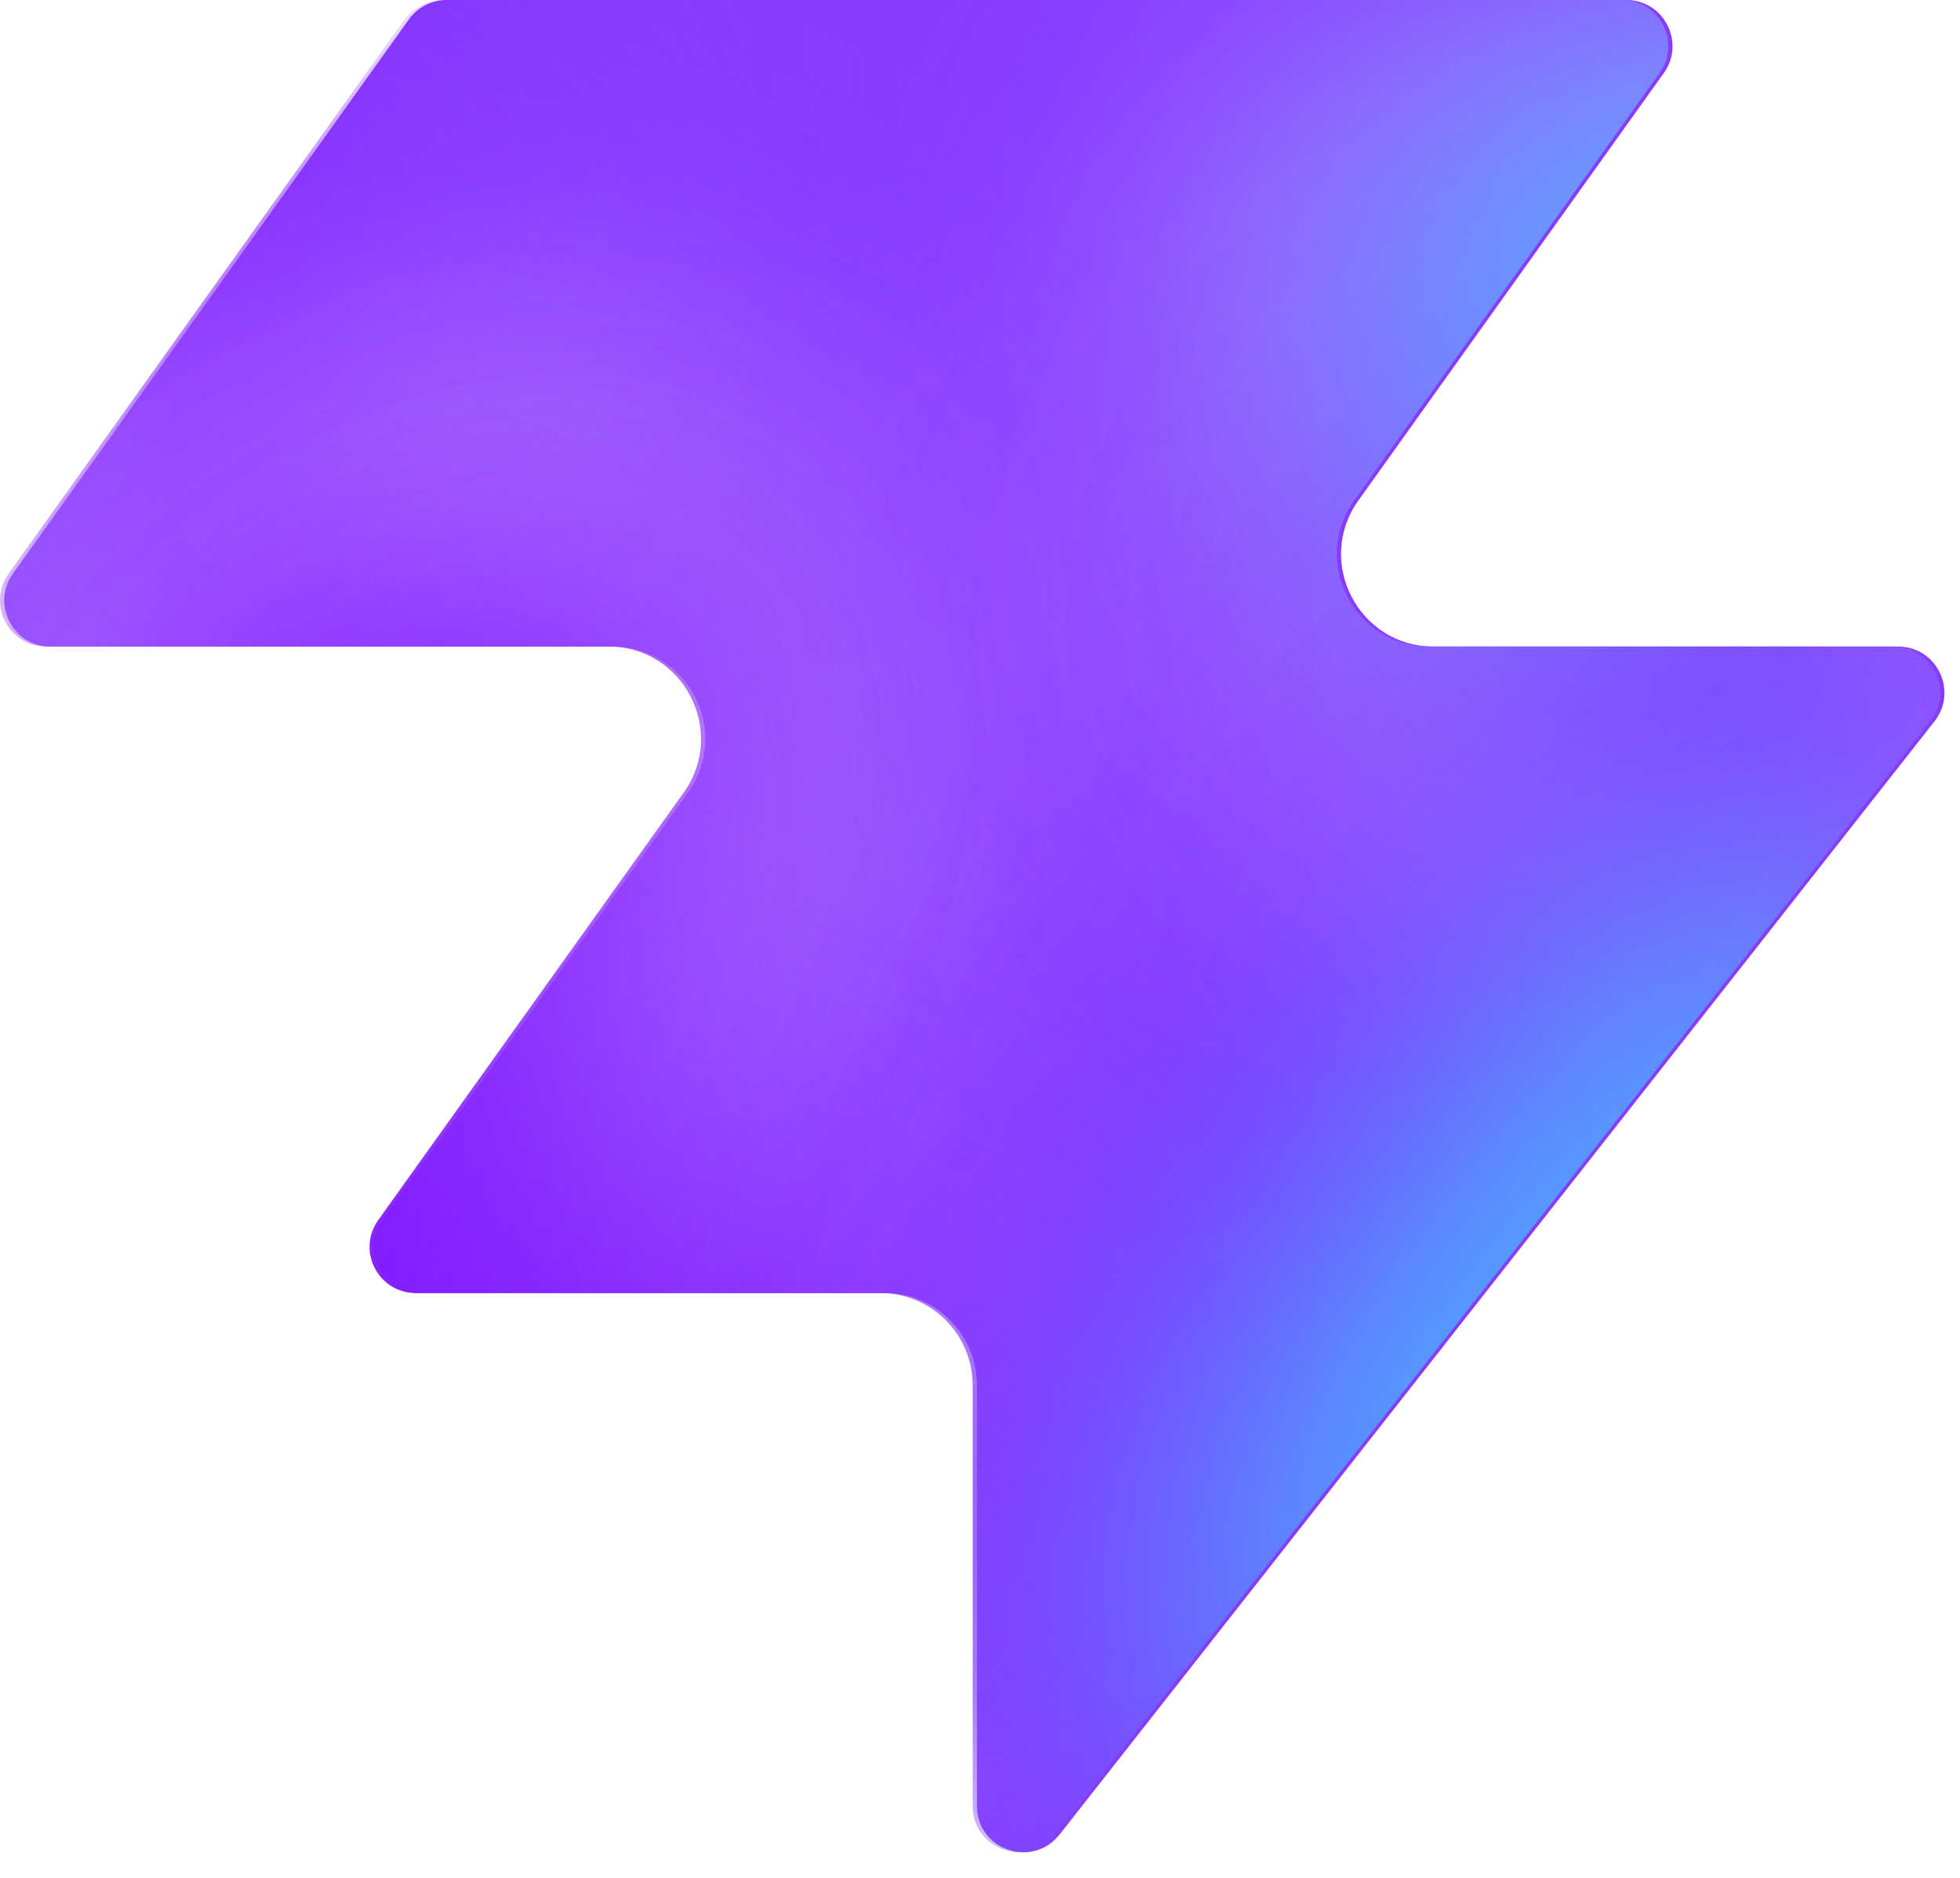
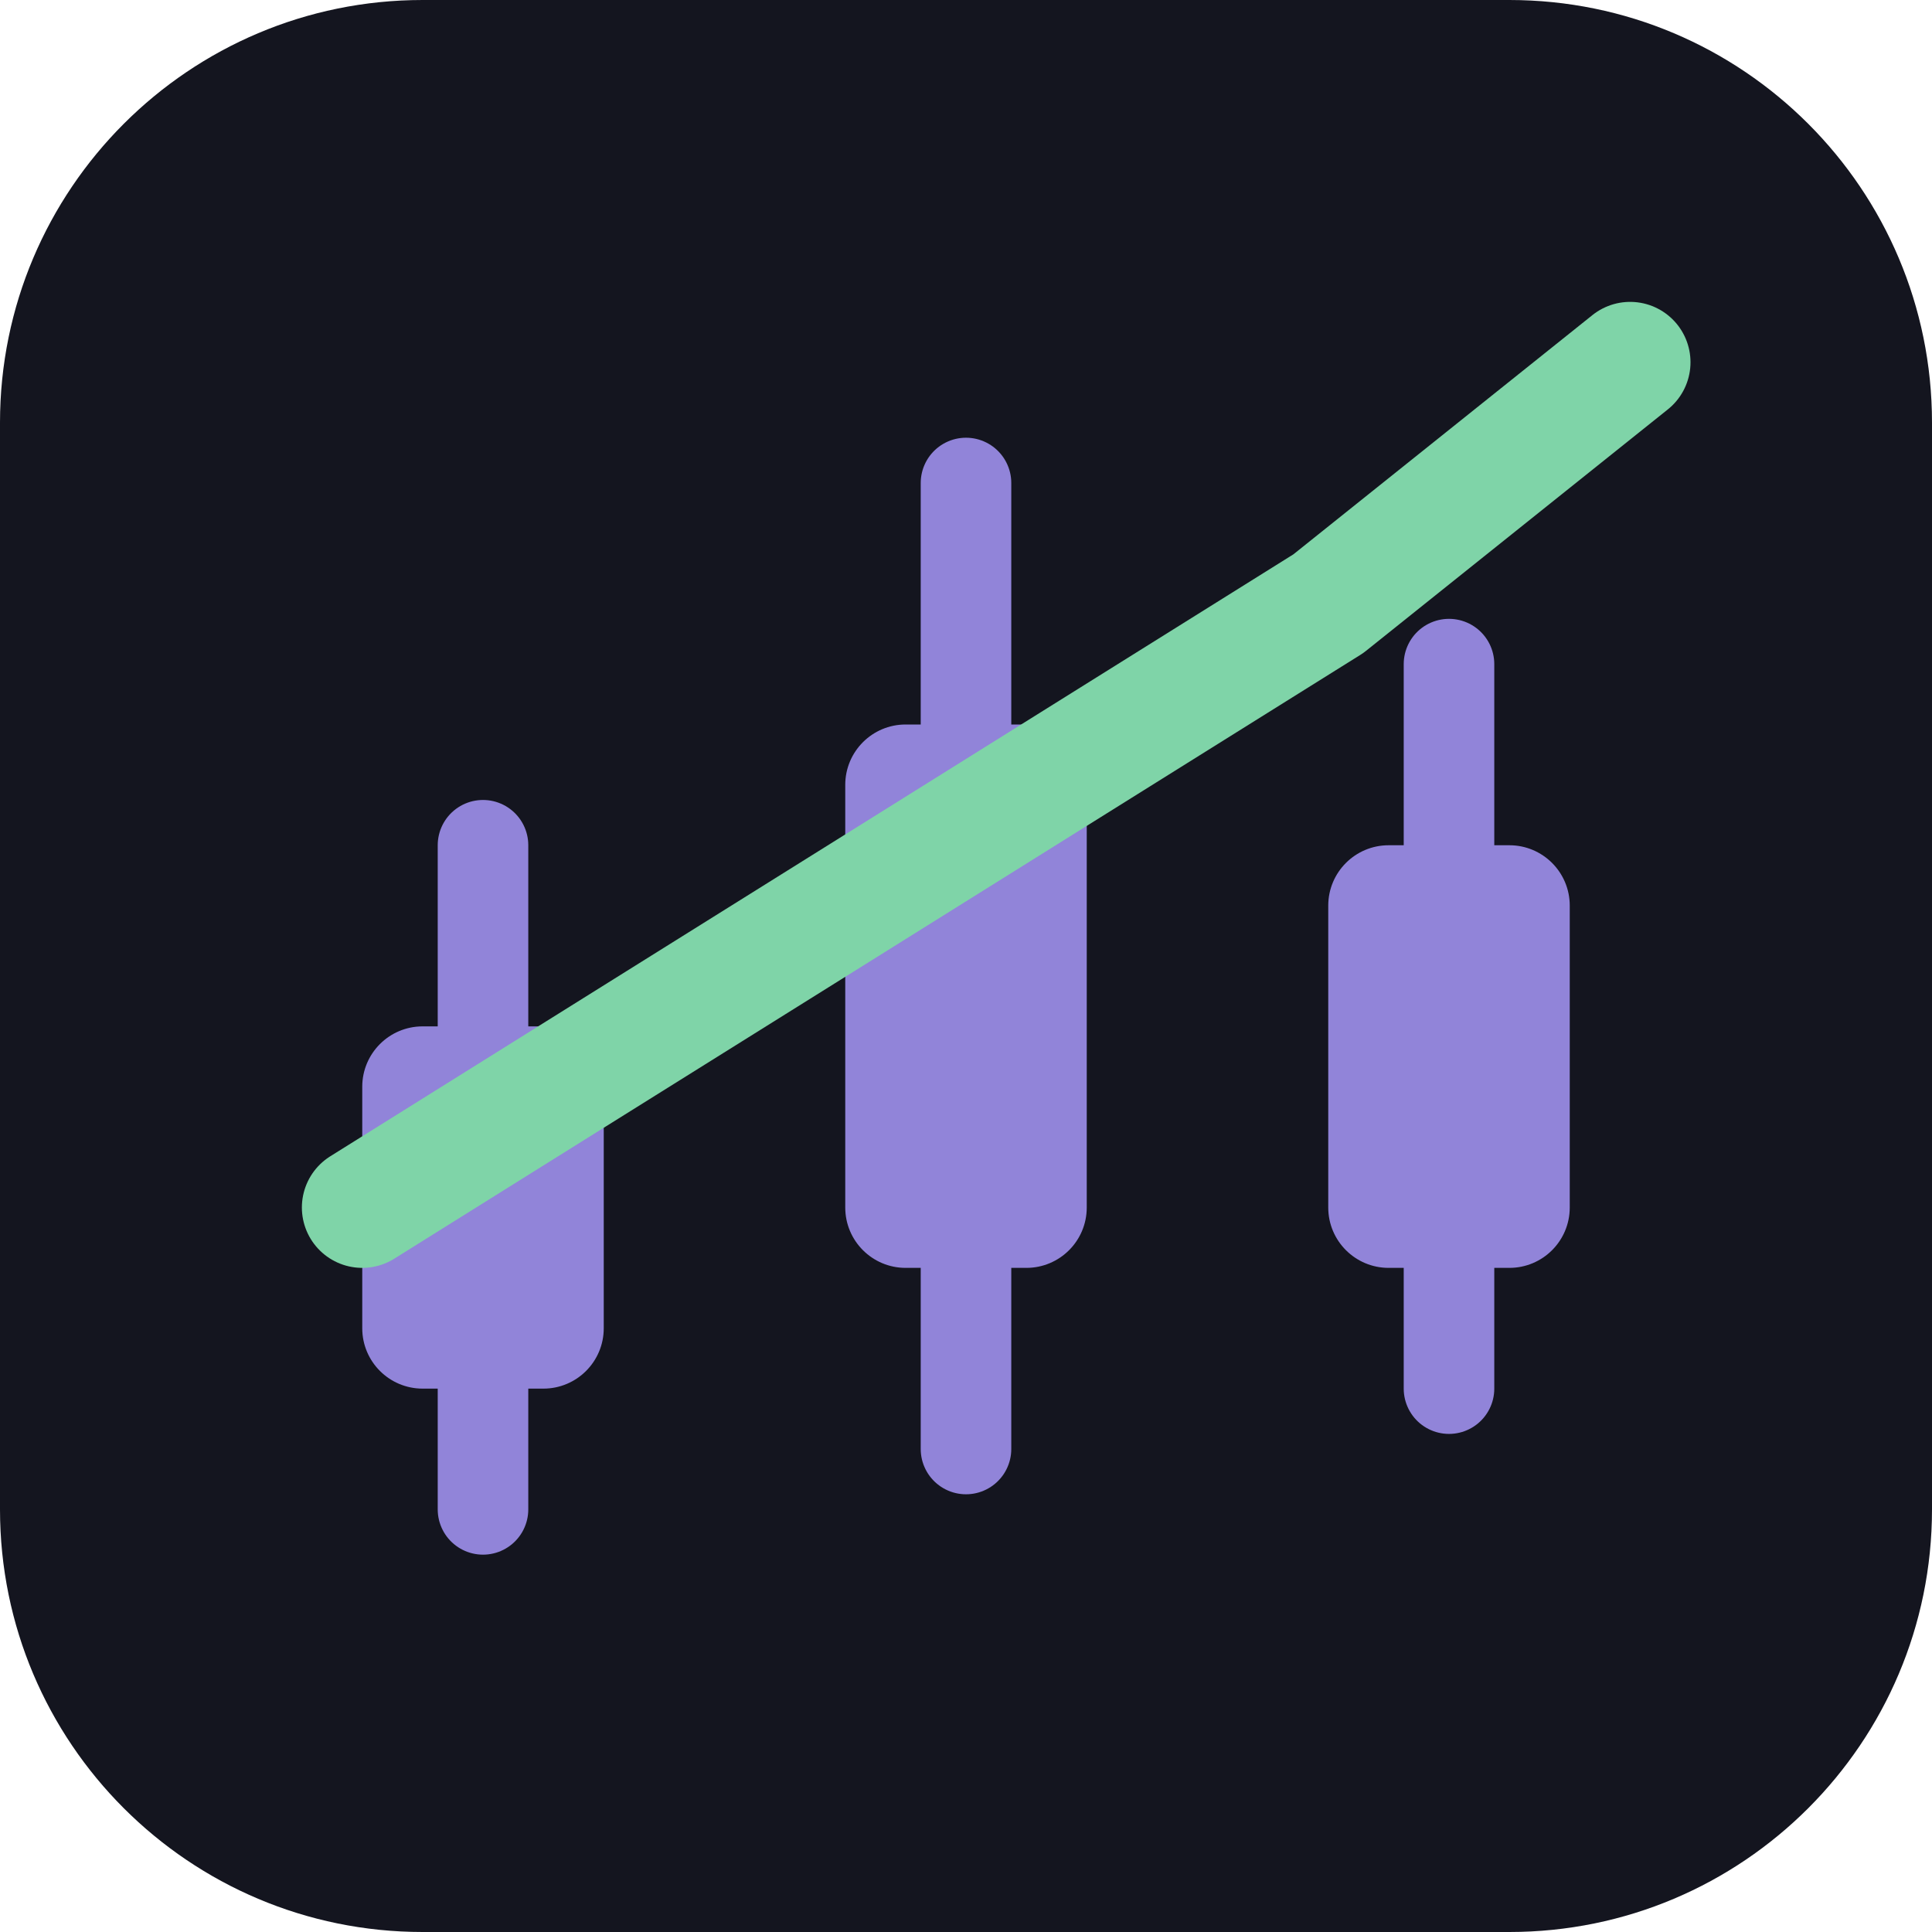
- <svg xmlns="http://www.w3.org/2000/svg" width="48" height="46" fill="none" viewBox="0 0 48 46">
-   <path fill="#863bff" d="M25.946 44.938c-.664.845-2.021.375-2.021-.698V33.937a2.26 2.26 0 0 0-2.262-2.262H10.287c-.92 0-1.456-1.04-.92-1.788l7.48-10.471c1.07-1.497 0-3.578-1.842-3.578H1.237c-.92 0-1.456-1.04-.92-1.788L10.013.474c.214-.297.556-.474.92-.474h28.894c.92 0 1.456 1.04.92 1.788l-7.48 10.471c-1.07 1.498 0 3.579 1.842 3.579h11.377c.943 0 1.473 1.088.89 1.83L25.947 44.94z" style="fill:#863bff;fill:color(display-p3 .525 .23 1);fill-opacity:1" />
-   <mask id="a" width="48" height="46" x="0" y="0" maskUnits="userSpaceOnUse" style="mask-type:alpha">
-     <path fill="#000" d="M25.842 44.938c-.664.844-2.021.375-2.021-.698V33.937a2.26 2.26 0 0 0-2.262-2.262H10.183c-.92 0-1.456-1.04-.92-1.788l7.48-10.471c1.07-1.498 0-3.579-1.842-3.579H1.133c-.92 0-1.456-1.04-.92-1.787L9.91.473c.214-.297.556-.474.92-.474h28.894c.92 0 1.456 1.04.92 1.788l-7.48 10.471c-1.07 1.498 0 3.578 1.842 3.578h11.377c.943 0 1.473 1.088.89 1.832L25.843 44.94z" style="fill:#000;fill-opacity:1" />
-   </mask>
-   <g mask="url(#a)">
-     <g filter="url(#b)">
-       <ellipse cx="5.508" cy="14.704" fill="#ede6ff" rx="5.508" ry="14.704" style="fill:#ede6ff;fill:color(display-p3 .927 .903 1);fill-opacity:1" transform="matrix(.00324 1 1 -.00324 -4.47 31.516)" />
-     </g>
-     <g filter="url(#c)">
-       <ellipse cx="10.399" cy="29.851" fill="#ede6ff" rx="10.399" ry="29.851" style="fill:#ede6ff;fill:color(display-p3 .927 .903 1);fill-opacity:1" transform="matrix(.00324 1 1 -.00324 -39.328 7.883)" />
-     </g>
-     <g filter="url(#d)">
-       <ellipse cx="5.508" cy="30.487" fill="#7e14ff" rx="5.508" ry="30.487" style="fill:#7e14ff;fill:color(display-p3 .492 .077 1);fill-opacity:1" transform="rotate(89.814 -25.913 -14.639)scale(1 -1)" />
-     </g>
-     <g filter="url(#e)">
-       <ellipse cx="5.508" cy="30.599" fill="#7e14ff" rx="5.508" ry="30.599" style="fill:#7e14ff;fill:color(display-p3 .492 .077 1);fill-opacity:1" transform="rotate(89.814 -32.644 -3.334)scale(1 -1)" />
-     </g>
-     <g filter="url(#f)">
-       <ellipse cx="5.508" cy="30.599" fill="#7e14ff" rx="5.508" ry="30.599" style="fill:#7e14ff;fill:color(display-p3 .492 .077 1);fill-opacity:1" transform="matrix(.00324 1 1 -.00324 -34.34 30.47)" />
-     </g>
-     <g filter="url(#g)">
-       <ellipse cx="14.072" cy="22.078" fill="#ede6ff" rx="14.072" ry="22.078" style="fill:#ede6ff;fill:color(display-p3 .927 .903 1);fill-opacity:1" transform="rotate(93.35 24.506 48.493)scale(-1 1)" />
-     </g>
-     <g filter="url(#h)">
-       <ellipse cx="3.47" cy="21.501" fill="#7e14ff" rx="3.47" ry="21.501" style="fill:#7e14ff;fill:color(display-p3 .492 .077 1);fill-opacity:1" transform="rotate(89.009 28.708 47.59)scale(-1 1)" />
-     </g>
-     <g filter="url(#i)">
-       <ellipse cx="3.47" cy="21.501" fill="#7e14ff" rx="3.47" ry="21.501" style="fill:#7e14ff;fill:color(display-p3 .492 .077 1);fill-opacity:1" transform="rotate(89.009 28.708 47.59)scale(-1 1)" />
-     </g>
-     <g filter="url(#j)">
-       <ellipse cx=".387" cy="8.972" fill="#7e14ff" rx="4.407" ry="29.108" style="fill:#7e14ff;fill:color(display-p3 .492 .077 1);fill-opacity:1" transform="rotate(39.51 .387 8.972)" />
-     </g>
-     <g filter="url(#k)">
-       <ellipse cx="47.523" cy="-6.092" fill="#7e14ff" rx="4.407" ry="29.108" style="fill:#7e14ff;fill:color(display-p3 .492 .077 1);fill-opacity:1" transform="rotate(37.892 47.523 -6.092)" />
-     </g>
-     <g filter="url(#l)">
-       <ellipse cx="41.412" cy="6.333" fill="#47bfff" rx="5.971" ry="9.665" style="fill:#47bfff;fill:color(display-p3 .28 .748 1);fill-opacity:1" transform="rotate(37.892 41.412 6.333)" />
-     </g>
-     <g filter="url(#m)">
-       <ellipse cx="-1.879" cy="38.332" fill="#7e14ff" rx="4.407" ry="29.108" style="fill:#7e14ff;fill:color(display-p3 .492 .077 1);fill-opacity:1" transform="rotate(37.892 -1.88 38.332)" />
-     </g>
-     <g filter="url(#n)">
-       <ellipse cx="-1.879" cy="38.332" fill="#7e14ff" rx="4.407" ry="29.108" style="fill:#7e14ff;fill:color(display-p3 .492 .077 1);fill-opacity:1" transform="rotate(37.892 -1.88 38.332)" />
-     </g>
-     <g filter="url(#o)">
-       <ellipse cx="35.651" cy="29.907" fill="#7e14ff" rx="4.407" ry="29.108" style="fill:#7e14ff;fill:color(display-p3 .492 .077 1);fill-opacity:1" transform="rotate(37.892 35.651 29.907)" />
-     </g>
-     <g filter="url(#p)">
-       <ellipse cx="38.418" cy="32.4" fill="#47bfff" rx="5.971" ry="15.297" style="fill:#47bfff;fill:color(display-p3 .28 .748 1);fill-opacity:1" transform="rotate(37.892 38.418 32.4)" />
-     </g>
+ <svg xmlns="http://www.w3.org/2000/svg" viewBox="0 0 32 32">
+   <rect width="32" height="32" rx="7" fill="#14151f" />
+   <g fill="#9184d9">
+     <rect x="6" y="17" width="4" height="6" rx="1" />
+     <rect x="14" y="12" width="4" height="9" rx="1" />
+     <rect x="22" y="14" width="4" height="7" rx="1" />
  </g>
-   <defs>
-     <filter id="b" width="60.045" height="41.654" x="-19.77" y="16.149" color-interpolation-filters="sRGB" filterUnits="userSpaceOnUse">
-       <feFlood flood-opacity="0" result="BackgroundImageFix" />
-       <feBlend in="SourceGraphic" in2="BackgroundImageFix" result="shape" />
-       <feGaussianBlur result="effect1_foregroundBlur_2002_17158" stdDeviation="7.659" />
-     </filter>
-     <filter id="c" width="90.34" height="51.437" x="-54.613" y="-7.533" color-interpolation-filters="sRGB" filterUnits="userSpaceOnUse">
-       <feFlood flood-opacity="0" result="BackgroundImageFix" />
-       <feBlend in="SourceGraphic" in2="BackgroundImageFix" result="shape" />
-       <feGaussianBlur result="effect1_foregroundBlur_2002_17158" stdDeviation="7.659" />
-     </filter>
-     <filter id="d" width="79.355" height="29.4" x="-49.64" y="2.03" color-interpolation-filters="sRGB" filterUnits="userSpaceOnUse">
-       <feFlood flood-opacity="0" result="BackgroundImageFix" />
-       <feBlend in="SourceGraphic" in2="BackgroundImageFix" result="shape" />
-       <feGaussianBlur result="effect1_foregroundBlur_2002_17158" stdDeviation="4.596" />
-     </filter>
-     <filter id="e" width="79.579" height="29.4" x="-45.045" y="20.029" color-interpolation-filters="sRGB" filterUnits="userSpaceOnUse">
-       <feFlood flood-opacity="0" result="BackgroundImageFix" />
-       <feBlend in="SourceGraphic" in2="BackgroundImageFix" result="shape" />
-       <feGaussianBlur result="effect1_foregroundBlur_2002_17158" stdDeviation="4.596" />
-     </filter>
-     <filter id="f" width="79.579" height="29.4" x="-43.513" y="21.178" color-interpolation-filters="sRGB" filterUnits="userSpaceOnUse">
-       <feFlood flood-opacity="0" result="BackgroundImageFix" />
-       <feBlend in="SourceGraphic" in2="BackgroundImageFix" result="shape" />
-       <feGaussianBlur result="effect1_foregroundBlur_2002_17158" stdDeviation="4.596" />
-     </filter>
-     <filter id="g" width="74.749" height="58.852" x="15.756" y="-17.901" color-interpolation-filters="sRGB" filterUnits="userSpaceOnUse">
-       <feFlood flood-opacity="0" result="BackgroundImageFix" />
-       <feBlend in="SourceGraphic" in2="BackgroundImageFix" result="shape" />
-       <feGaussianBlur result="effect1_foregroundBlur_2002_17158" stdDeviation="7.659" />
-     </filter>
-     <filter id="h" width="61.377" height="25.362" x="23.548" y="2.284" color-interpolation-filters="sRGB" filterUnits="userSpaceOnUse">
-       <feFlood flood-opacity="0" result="BackgroundImageFix" />
-       <feBlend in="SourceGraphic" in2="BackgroundImageFix" result="shape" />
-       <feGaussianBlur result="effect1_foregroundBlur_2002_17158" stdDeviation="4.596" />
-     </filter>
-     <filter id="i" width="61.377" height="25.362" x="23.548" y="2.284" color-interpolation-filters="sRGB" filterUnits="userSpaceOnUse">
-       <feFlood flood-opacity="0" result="BackgroundImageFix" />
-       <feBlend in="SourceGraphic" in2="BackgroundImageFix" result="shape" />
-       <feGaussianBlur result="effect1_foregroundBlur_2002_17158" stdDeviation="4.596" />
-     </filter>
-     <filter id="j" width="56.045" height="63.649" x="-27.636" y="-22.853" color-interpolation-filters="sRGB" filterUnits="userSpaceOnUse">
-       <feFlood flood-opacity="0" result="BackgroundImageFix" />
-       <feBlend in="SourceGraphic" in2="BackgroundImageFix" result="shape" />
-       <feGaussianBlur result="effect1_foregroundBlur_2002_17158" stdDeviation="4.596" />
-     </filter>
-     <filter id="k" width="54.814" height="64.646" x="20.116" y="-38.415" color-interpolation-filters="sRGB" filterUnits="userSpaceOnUse">
-       <feFlood flood-opacity="0" result="BackgroundImageFix" />
-       <feBlend in="SourceGraphic" in2="BackgroundImageFix" result="shape" />
-       <feGaussianBlur result="effect1_foregroundBlur_2002_17158" stdDeviation="4.596" />
-     </filter>
-     <filter id="l" width="33.541" height="35.313" x="24.641" y="-11.323" color-interpolation-filters="sRGB" filterUnits="userSpaceOnUse">
-       <feFlood flood-opacity="0" result="BackgroundImageFix" />
-       <feBlend in="SourceGraphic" in2="BackgroundImageFix" result="shape" />
-       <feGaussianBlur result="effect1_foregroundBlur_2002_17158" stdDeviation="4.596" />
-     </filter>
-     <filter id="m" width="54.814" height="64.646" x="-29.286" y="6.009" color-interpolation-filters="sRGB" filterUnits="userSpaceOnUse">
-       <feFlood flood-opacity="0" result="BackgroundImageFix" />
-       <feBlend in="SourceGraphic" in2="BackgroundImageFix" result="shape" />
-       <feGaussianBlur result="effect1_foregroundBlur_2002_17158" stdDeviation="4.596" />
-     </filter>
-     <filter id="n" width="54.814" height="64.646" x="-29.286" y="6.009" color-interpolation-filters="sRGB" filterUnits="userSpaceOnUse">
-       <feFlood flood-opacity="0" result="BackgroundImageFix" />
-       <feBlend in="SourceGraphic" in2="BackgroundImageFix" result="shape" />
-       <feGaussianBlur result="effect1_foregroundBlur_2002_17158" stdDeviation="4.596" />
-     </filter>
-     <filter id="o" width="54.814" height="64.646" x="8.244" y="-2.416" color-interpolation-filters="sRGB" filterUnits="userSpaceOnUse">
-       <feFlood flood-opacity="0" result="BackgroundImageFix" />
-       <feBlend in="SourceGraphic" in2="BackgroundImageFix" result="shape" />
-       <feGaussianBlur result="effect1_foregroundBlur_2002_17158" stdDeviation="4.596" />
-     </filter>
-     <filter id="p" width="39.409" height="43.623" x="18.713" y="10.588" color-interpolation-filters="sRGB" filterUnits="userSpaceOnUse">
-       <feFlood flood-opacity="0" result="BackgroundImageFix" />
-       <feBlend in="SourceGraphic" in2="BackgroundImageFix" result="shape" />
-       <feGaussianBlur result="effect1_foregroundBlur_2002_17158" stdDeviation="4.596" />
-     </filter>
-   </defs>
+   <g stroke="#9184d9" stroke-width="1.5" stroke-linecap="round">
+     <line x1="8" y1="14" x2="8" y2="17" />
+     <line x1="8" y1="23" x2="8" y2="25" />
+     <line x1="16" y1="8" x2="16" y2="12" />
+     <line x1="16" y1="21" x2="16" y2="24" />
+     <line x1="24" y1="11" x2="24" y2="14" />
+     <line x1="24" y1="21" x2="24" y2="23" />
+   </g>
+   <polyline points="6,20 14,15 22,10 27,6" fill="none" stroke="#7fd4a8" stroke-width="2" stroke-linecap="round" stroke-linejoin="round" />
</svg>
